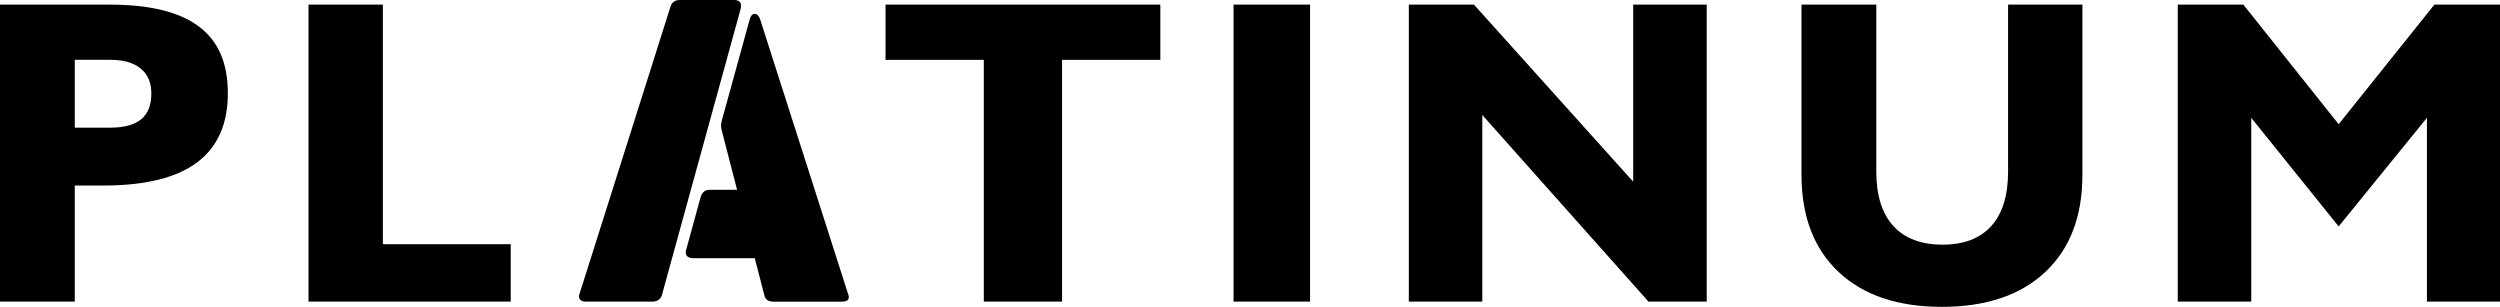
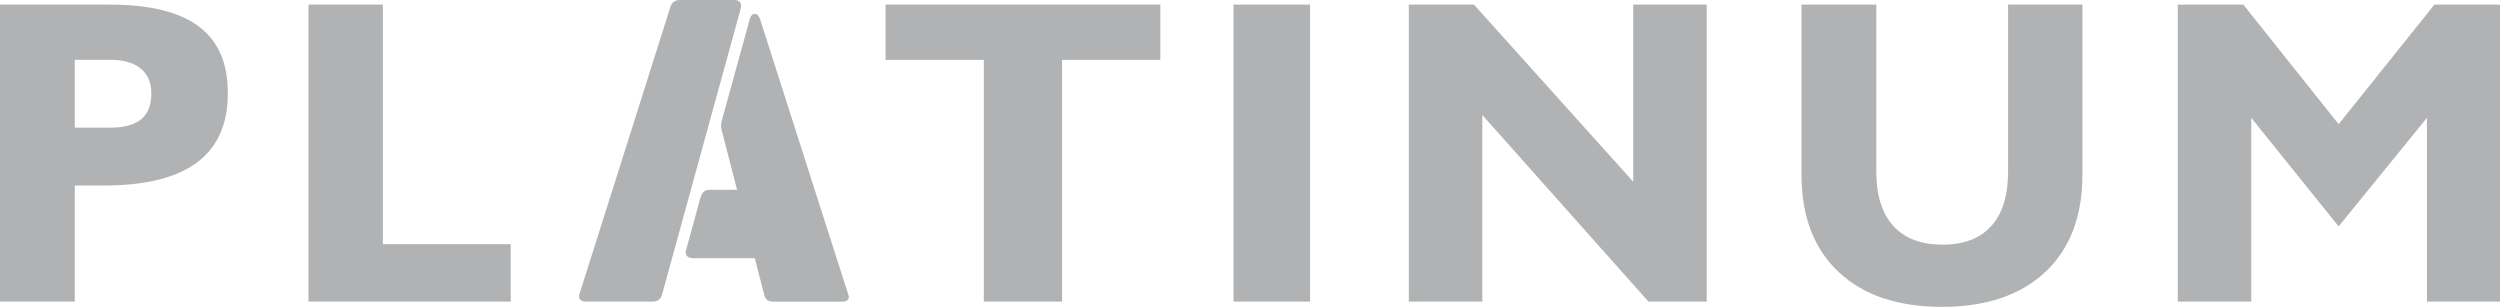
<svg xmlns="http://www.w3.org/2000/svg" id="Layer_2" data-name="Layer 2" viewBox="0 0 990.87 121.62">
  <defs>
    <style>
      .cls-1 {
        fill-rule: evenodd;
      }

      .cls-1, .cls-2 {
-         fill: #000000;
+         fill: #b1b2b3;
      }
    </style>
  </defs>
  <g id="Layer_1-2" data-name="Layer 1">
    <g>
      <path class="cls-2" d="M306.47,119.55c-1.93,0-3.1-.82-3.5-2.44l-3.81-14.77h-24.37c-1.22,0-2.08-.33-2.59-.99-.51-.66-.56-1.55-.15-2.66l5.63-20.56c.61-1.93,1.78-2.9,3.5-2.9h10.96l-6.09-23.6c-.4-1.22-.35-2.64.15-4.26l10.96-39.74c.41-1.42,1.07-2.14,1.98-2.14s1.62.71,2.13,2.14l34.72,108.43c1.02,2.33.25,3.5-2.28,3.5h-27.26Z" />
      <path class="cls-2" d="M262.31,117.11c-.61,1.62-1.88,2.44-3.81,2.44h-26.19c-1.22,0-2.06-.33-2.51-.99-.46-.66-.43-1.55.08-2.67L265.81,2.44c.61-1.62,1.83-2.44,3.65-2.44h21.47c2.33,0,3.2,1.22,2.59,3.65l-31.22,113.46Z" />
      <path class="cls-1" d="M43.43,1.83H0v117.72h29.64v-46.02h11.43c16.43,0,28.76-3.02,36.94-9.08,8.19-6.06,12.29-15.23,12.29-27.43s-3.82-20.75-11.49-26.52C71.15,4.73,59.38,1.83,43.43,1.83M151.74,1.83h-29.47v117.72h80.15v-22.75h-50.67V1.83ZM459.91,1.83h-108.93v21.89h38.95v95.83h31.02V23.72h38.95V1.83ZM519.24,1.83h-30.33v117.72h30.33V1.83ZM676.44,1.83h-29.13v70.18L584.2,1.83h-25.82v117.72h29.13V45.58l65.87,73.97h23.07V1.83ZM825.37,1.83h-29.47v66.21c0,9.43-2.21,16.6-6.64,21.52-4.42,4.93-10.89,7.41-19.36,7.41s-15.03-2.47-19.51-7.44c-4.48-4.96-6.72-12.12-6.72-21.49V1.83h-29.65v67.39c0,16.49,4.88,29.33,14.68,38.55,9.8,9.22,23.44,13.85,40.96,13.85s31.23-4.63,41.02-13.85c9.8-9.22,14.68-22.06,14.68-38.55V1.83ZM990.87,119.55V1.83h-26l-37.95,47.4L889.15,1.83h-26v117.72h29.13V46.7l34.64,43.04,34.99-43.04v72.85h28.96ZM43.61,50.6c5.54,0,9.65-1.12,12.35-3.33,2.67-2.21,4.02-5.57,4.02-10.11s-1.41-7.64-4.19-9.97c-2.81-2.33-6.81-3.48-12.04-3.48h-14.11v26.89h13.96Z" />
    </g>
  </g>
</svg>
